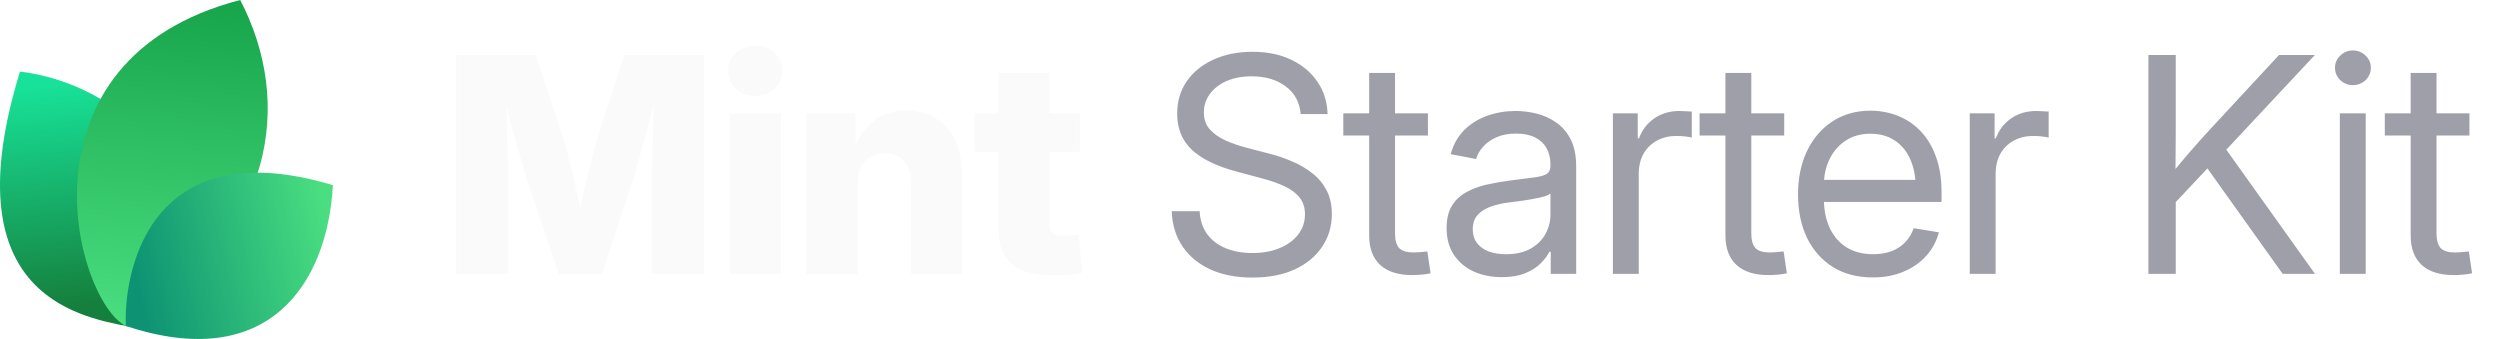
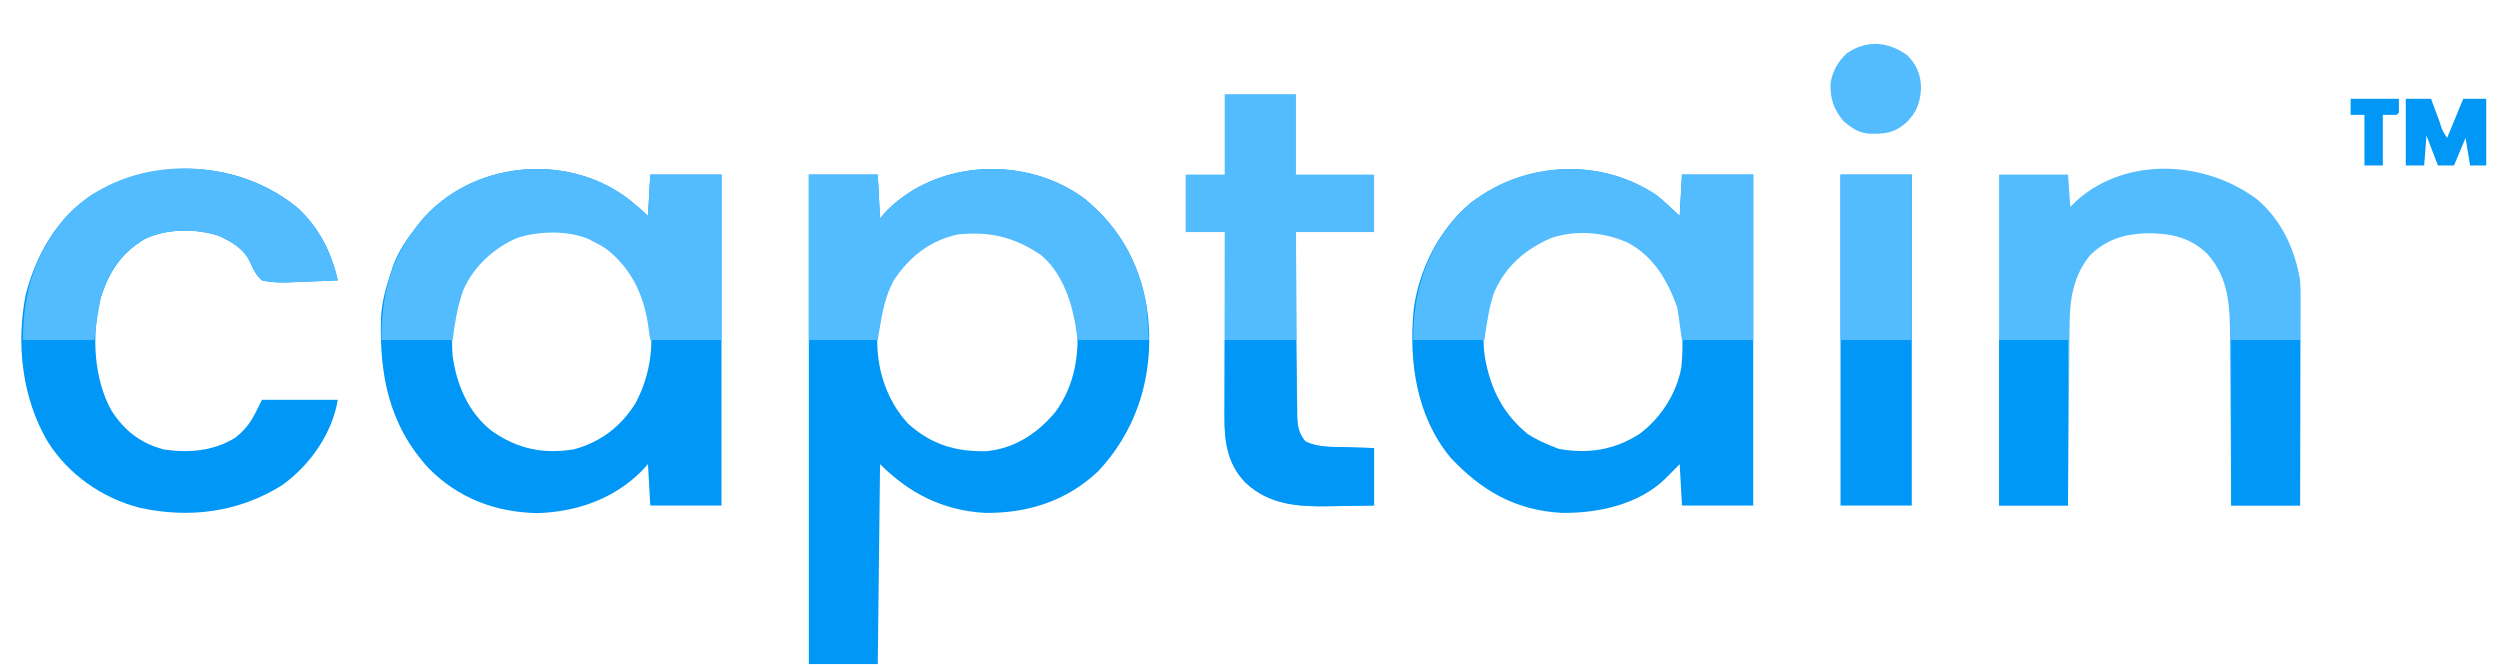
- <svg xmlns="http://www.w3.org/2000/svg" width="177" height="24" viewBox="0 0 177 24" fill="none">
-   <path d="M9.061 23.108C5.268 22.377 -3.391 20.627 1.417 5.064C9.634 6.099 16.973 14.064 9.061 23.108Z" fill="url(#paint0_linear_17557_2145)" />
-   <path d="M8.919 23.094C5.276 21.222 0.784 4.209 17.007 0C20.757 7.193 19.621 16.545 8.919 23.094Z" fill="url(#paint1_linear_17557_2145)" />
-   <path d="M8.914 23.079C8.735 19.882 10.159 9.085 23.57 13.111C23.181 20.123 18.984 26.418 8.914 23.079Z" fill="url(#paint2_linear_17557_2145)" />
-   <path d="M32.301 19.392V3.894H37.938L39.925 9.948C40.036 10.315 40.164 10.787 40.31 11.362C40.462 11.938 40.611 12.552 40.757 13.204C40.91 13.855 41.048 14.483 41.173 15.086C41.305 15.682 41.412 16.192 41.495 16.615H40.695C40.771 16.192 40.871 15.682 40.996 15.086C41.128 14.49 41.267 13.866 41.412 13.214C41.565 12.562 41.714 11.948 41.86 11.373C42.005 10.79 42.133 10.315 42.244 9.948L44.2 3.894H49.848V19.392H46.166V12.704C46.166 12.357 46.173 11.917 46.187 11.383C46.2 10.849 46.214 10.27 46.228 9.646C46.249 9.022 46.266 8.391 46.28 7.753C46.301 7.115 46.311 6.519 46.311 5.964H46.623C46.485 6.561 46.332 7.181 46.166 7.826C45.999 8.471 45.833 9.102 45.666 9.719C45.507 10.336 45.351 10.901 45.198 11.414C45.053 11.928 44.928 12.357 44.824 12.704L42.608 19.392H39.561L37.314 12.704C37.203 12.357 37.072 11.928 36.919 11.414C36.773 10.901 36.614 10.34 36.441 9.729C36.274 9.112 36.104 8.481 35.931 7.836C35.764 7.192 35.608 6.567 35.463 5.964H35.827C35.834 6.512 35.844 7.105 35.858 7.743C35.872 8.374 35.886 9.005 35.9 9.636C35.92 10.26 35.938 10.839 35.952 11.373C35.965 11.907 35.972 12.351 35.972 12.704V19.392H32.301ZM51.668 19.392V8.024H55.288V19.392H51.668ZM53.468 6.786C52.927 6.786 52.473 6.616 52.105 6.276C51.738 5.93 51.554 5.507 51.554 5.007C51.554 4.508 51.738 4.088 52.105 3.749C52.473 3.409 52.927 3.239 53.468 3.239C54.009 3.239 54.463 3.409 54.83 3.749C55.198 4.082 55.382 4.501 55.382 5.007C55.382 5.507 55.198 5.93 54.83 6.276C54.463 6.616 54.009 6.786 53.468 6.786ZM60.708 13.027V19.392H57.088V8.024H60.551L60.593 10.967H60.281C60.593 10.024 61.061 9.268 61.685 8.7C62.309 8.124 63.138 7.836 64.171 7.836C64.975 7.836 65.672 8.017 66.262 8.377C66.851 8.731 67.302 9.234 67.614 9.885C67.933 10.537 68.092 11.307 68.092 12.194V19.392H64.483V12.912C64.483 12.26 64.32 11.754 63.994 11.394C63.675 11.033 63.221 10.853 62.632 10.853C62.25 10.853 61.914 10.936 61.623 11.102C61.332 11.269 61.106 11.515 60.947 11.841C60.787 12.16 60.708 12.555 60.708 13.027ZM76.456 8.024V10.749H69.008V8.024H76.456ZM70.683 5.163H74.292V15.783C74.292 16.102 74.361 16.334 74.5 16.48C74.646 16.625 74.899 16.698 75.259 16.698C75.405 16.698 75.596 16.688 75.831 16.667C76.074 16.646 76.251 16.629 76.362 16.615L76.632 19.309C76.313 19.378 75.963 19.427 75.582 19.455C75.207 19.482 74.836 19.496 74.469 19.496C73.2 19.496 72.25 19.222 71.619 18.674C70.995 18.127 70.683 17.308 70.683 16.22V5.163Z" fill="#FAFAFA" />
-   <path d="M88.667 19.652C87.523 19.652 86.528 19.458 85.682 19.07C84.843 18.681 84.188 18.137 83.716 17.437C83.245 16.736 82.992 15.908 82.957 14.951H84.933C84.968 15.596 85.148 16.14 85.474 16.584C85.8 17.021 86.24 17.354 86.795 17.582C87.35 17.804 87.974 17.915 88.667 17.915C89.388 17.915 90.026 17.801 90.581 17.572C91.143 17.343 91.583 17.024 91.902 16.615C92.228 16.199 92.391 15.717 92.391 15.169C92.391 14.698 92.266 14.306 92.017 13.994C91.767 13.675 91.413 13.408 90.956 13.193C90.498 12.978 89.954 12.787 89.323 12.621L87.502 12.132C86.123 11.765 85.082 11.255 84.382 10.603C83.689 9.944 83.342 9.095 83.342 8.055C83.342 7.174 83.571 6.404 84.028 5.746C84.486 5.087 85.117 4.577 85.921 4.217C86.726 3.849 87.645 3.666 88.678 3.666C89.718 3.666 90.63 3.853 91.413 4.227C92.204 4.602 92.824 5.122 93.275 5.787C93.726 6.446 93.965 7.209 93.993 8.076H92.089C92.013 7.23 91.656 6.574 91.018 6.11C90.387 5.638 89.586 5.403 88.615 5.403C87.95 5.403 87.36 5.513 86.847 5.735C86.341 5.957 85.946 6.262 85.661 6.651C85.377 7.032 85.235 7.469 85.235 7.961C85.235 8.447 85.377 8.849 85.661 9.168C85.946 9.48 86.317 9.74 86.774 9.948C87.232 10.149 87.724 10.319 88.251 10.457L89.884 10.884C90.439 11.023 90.977 11.206 91.496 11.435C92.023 11.657 92.495 11.934 92.911 12.267C93.334 12.593 93.67 12.995 93.92 13.474C94.17 13.945 94.294 14.504 94.294 15.149C94.294 16.015 94.066 16.788 93.608 17.468C93.157 18.148 92.512 18.681 91.673 19.07C90.834 19.458 89.832 19.652 88.667 19.652ZM101.097 8.024V9.594H95.106V8.024H101.097ZM96.937 5.163H98.767V16.521C98.767 17 98.865 17.347 99.059 17.562C99.26 17.77 99.6 17.874 100.078 17.874C100.21 17.874 100.366 17.867 100.546 17.853C100.733 17.832 100.903 17.815 101.056 17.801L101.285 19.351C101.097 19.392 100.886 19.423 100.65 19.444C100.414 19.465 100.189 19.475 99.974 19.475C98.996 19.475 98.244 19.236 97.717 18.758C97.197 18.272 96.937 17.579 96.937 16.677V5.163ZM106.33 19.621C105.595 19.621 104.932 19.489 104.343 19.226C103.754 18.955 103.285 18.564 102.939 18.05C102.592 17.53 102.419 16.896 102.419 16.147C102.419 15.495 102.547 14.965 102.804 14.556C103.06 14.146 103.403 13.828 103.833 13.599C104.263 13.363 104.742 13.186 105.269 13.068C105.796 12.95 106.333 12.857 106.881 12.787C107.574 12.69 108.132 12.617 108.555 12.569C108.978 12.52 109.287 12.441 109.481 12.33C109.675 12.212 109.772 12.014 109.772 11.737V11.654C109.772 11.203 109.679 10.815 109.492 10.489C109.311 10.163 109.041 9.91 108.68 9.729C108.32 9.549 107.872 9.459 107.338 9.459C106.805 9.459 106.34 9.546 105.945 9.719C105.556 9.892 105.241 10.118 104.998 10.395C104.755 10.665 104.593 10.953 104.509 11.258L102.71 10.915C102.897 10.222 103.22 9.65 103.677 9.199C104.135 8.748 104.679 8.412 105.31 8.19C105.941 7.968 106.607 7.857 107.307 7.857C107.8 7.857 108.295 7.92 108.795 8.044C109.301 8.169 109.765 8.381 110.188 8.679C110.611 8.97 110.951 9.369 111.208 9.875C111.464 10.374 111.593 11.005 111.593 11.768V19.392H109.793V17.822H109.7C109.568 18.085 109.363 18.359 109.086 18.643C108.809 18.921 108.444 19.153 107.994 19.34C107.543 19.527 106.988 19.621 106.33 19.621ZM106.621 17.998C107.321 17.998 107.904 17.867 108.368 17.603C108.84 17.333 109.19 16.986 109.419 16.563C109.654 16.133 109.772 15.682 109.772 15.211V13.692C109.703 13.769 109.554 13.841 109.325 13.911C109.096 13.973 108.829 14.032 108.524 14.088C108.226 14.143 107.921 14.192 107.609 14.233C107.304 14.275 107.033 14.309 106.798 14.337C106.354 14.393 105.938 14.49 105.549 14.628C105.168 14.76 104.86 14.954 104.624 15.211C104.388 15.467 104.27 15.811 104.27 16.241C104.27 16.615 104.367 16.934 104.561 17.198C104.762 17.461 105.04 17.662 105.393 17.801C105.747 17.933 106.156 17.998 106.621 17.998ZM114.193 19.392V8.024H115.951V9.792H116.045C116.253 9.209 116.61 8.741 117.116 8.388C117.622 8.034 118.219 7.857 118.905 7.857C119.058 7.857 119.217 7.864 119.384 7.878C119.55 7.885 119.682 7.892 119.779 7.899V9.74C119.716 9.719 119.578 9.695 119.363 9.667C119.155 9.639 118.922 9.625 118.666 9.625C118.174 9.625 117.726 9.733 117.324 9.948C116.922 10.163 116.603 10.471 116.367 10.874C116.138 11.276 116.024 11.758 116.024 12.319V19.392H114.193ZM126.322 8.024V9.594H120.33V8.024H126.322ZM122.161 5.163H123.992V16.521C123.992 17 124.089 17.347 124.283 17.562C124.484 17.77 124.824 17.874 125.302 17.874C125.434 17.874 125.59 17.867 125.77 17.853C125.958 17.832 126.127 17.815 126.28 17.801L126.509 19.351C126.322 19.392 126.11 19.423 125.874 19.444C125.639 19.465 125.413 19.475 125.198 19.475C124.221 19.475 123.468 19.236 122.941 18.758C122.421 18.272 122.161 17.579 122.161 16.677V5.163ZM132.604 19.642C131.502 19.642 130.555 19.396 129.765 18.903C128.974 18.404 128.364 17.714 127.934 16.834C127.511 15.946 127.3 14.927 127.3 13.775C127.3 12.611 127.511 11.584 127.934 10.697C128.364 9.802 128.964 9.102 129.734 8.596C130.51 8.089 131.408 7.836 132.428 7.836C133.1 7.836 133.738 7.954 134.341 8.19C134.952 8.426 135.489 8.783 135.954 9.261C136.425 9.74 136.793 10.343 137.056 11.071C137.327 11.792 137.462 12.645 137.462 13.63V14.296H128.433V12.735H136.463L135.631 13.297C135.631 12.541 135.506 11.876 135.257 11.3C135.007 10.725 134.643 10.277 134.165 9.958C133.686 9.632 133.107 9.469 132.428 9.469C131.748 9.469 131.162 9.632 130.67 9.958C130.177 10.284 129.796 10.725 129.526 11.279C129.262 11.827 129.13 12.441 129.13 13.12V14.046C129.13 14.864 129.273 15.572 129.557 16.168C129.841 16.757 130.243 17.211 130.763 17.53C131.283 17.842 131.901 17.998 132.615 17.998C133.093 17.998 133.523 17.929 133.905 17.79C134.293 17.645 134.619 17.433 134.882 17.156C135.153 16.879 135.354 16.546 135.486 16.157L137.275 16.449C137.108 17.08 136.81 17.634 136.38 18.113C135.95 18.591 135.413 18.966 134.768 19.236C134.123 19.507 133.402 19.642 132.604 19.642ZM139.459 19.392V8.024H141.217V9.792H141.311C141.519 9.209 141.876 8.741 142.382 8.388C142.888 8.034 143.485 7.857 144.171 7.857C144.324 7.857 144.483 7.864 144.649 7.878C144.816 7.885 144.948 7.892 145.045 7.899V9.74C144.982 9.719 144.844 9.695 144.629 9.667C144.421 9.639 144.188 9.625 143.932 9.625C143.439 9.625 142.992 9.733 142.59 9.948C142.188 10.163 141.869 10.471 141.633 10.874C141.404 11.276 141.29 11.758 141.29 12.319V19.392H139.459ZM153.429 14.961V12.715C153.783 12.257 154.136 11.82 154.49 11.404C154.844 10.981 155.204 10.565 155.572 10.156C155.939 9.74 156.314 9.327 156.695 8.918L161.355 3.894H163.893L157.277 10.967H157.184L153.429 14.961ZM152.108 19.392V3.894H154.043V9.241L154.022 12.559L154.043 13.505V19.392H152.108ZM161.615 19.392L155.967 11.477L157.173 9.969L163.903 19.392H161.615ZM165.661 19.392V8.024H167.492V19.392H165.661ZM166.587 6.027C166.24 6.027 165.942 5.909 165.692 5.673C165.443 5.43 165.318 5.139 165.318 4.799C165.318 4.459 165.443 4.172 165.692 3.936C165.942 3.693 166.24 3.572 166.587 3.572C166.934 3.572 167.232 3.693 167.482 3.936C167.731 4.172 167.856 4.459 167.856 4.799C167.856 5.139 167.731 5.43 167.482 5.673C167.232 5.909 166.934 6.027 166.587 6.027ZM174.836 8.024V9.594H168.844V8.024H174.836ZM170.675 5.163H172.506V16.521C172.506 17 172.603 17.347 172.797 17.562C172.998 17.77 173.338 17.874 173.816 17.874C173.948 17.874 174.104 17.867 174.284 17.853C174.472 17.832 174.641 17.815 174.794 17.801L175.023 19.351C174.836 19.392 174.624 19.423 174.388 19.444C174.153 19.465 173.927 19.475 173.712 19.475C172.735 19.475 171.982 19.236 171.455 18.758C170.935 18.272 170.675 17.579 170.675 16.677V5.163Z" fill="#9F9FA9" />
-   <defs>
-     <linearGradient id="paint0_linear_17557_2145" x1="3.776" y1="5.916" x2="5.232" y2="21.559" gradientUnits="userSpaceOnUse">
-       <stop stop-color="#18E299" />
-       <stop offset="1" stop-color="#15803D" />
-     </linearGradient>
-     <linearGradient id="paint1_linear_17557_2145" x1="12.171" y1="-0.718" x2="10.19" y2="22.983" gradientUnits="userSpaceOnUse">
-       <stop stop-color="#16A34A" />
-       <stop offset="1" stop-color="#4ADE80" />
-     </linearGradient>
-     <linearGradient id="paint2_linear_17557_2145" x1="23.133" y1="15.353" x2="9.338" y2="18.52" gradientUnits="userSpaceOnUse">
-       <stop stop-color="#4ADE80" />
-       <stop offset="1" stop-color="#0D9373" />
-     </linearGradient>
-   </defs>
+ <svg xmlns="http://www.w3.org/2000/svg" version="1.1" width="1088" height="289">
+   <path d="M0 0 C16.592 13.418 25.461 30.823 27.922 51.887 C28.045 53.49 28.15 55.094 28.234 56.7 C28.276 57.463 28.317 58.226 28.359 59.012 C28.948 81.38 21.589 102.325 6.234 118.7 C-7.534 131.768 -24.531 137.144 -43.211 136.907 C-61.339 135.851 -76.028 128.438 -88.766 115.7 C-89.096 144.41 -89.426 173.12 -89.766 202.7 C-99.666 202.7 -109.566 202.7 -119.766 202.7 C-119.766 132.41 -119.766 62.12 -119.766 -10.3 C-109.866 -10.3 -99.966 -10.3 -89.766 -10.3 C-89.436 -4.03 -89.106 2.24 -88.766 8.7 C-87.734 7.545 -86.703 6.39 -85.641 5.2 C-63.315 -17.047 -24.991 -18.405 0 0 Z M-78.516 28.45 C-85.483 36.904 -88.907 46.847 -89.766 57.7 C-89.82 58.353 -89.874 59.007 -89.93 59.68 C-90.508 73.688 -86.139 87.694 -76.582 98.075 C-66.421 107.165 -55.887 110.359 -42.449 110.047 C-30.269 108.898 -20.268 102.345 -12.551 93.094 C-3.908 81.501 -1.799 67.311 -3.195 53.168 C-5.065 41.797 -10.377 30.663 -19.414 23.301 C-38.451 10.336 -62.315 11.132 -78.516 28.45 Z " fill="#0097F6" transform="translate(471.7656,86.30029)" />
+   <path d="M0 0 C3.194 2.515 6.3 5.031 9.176 7.906 C9.506 1.966 9.836 -3.974 10.176 -10.094 C20.406 -10.094 30.636 -10.094 41.176 -10.094 C41.176 37.426 41.176 84.946 41.176 133.906 C30.946 133.906 20.716 133.906 10.176 133.906 C9.681 124.996 9.681 124.996 9.176 115.906 C8.248 116.917 7.32 117.927 6.363 118.969 C-5.953 131.21 -22.063 136.718 -39.137 137.219 C-57.293 136.808 -73.373 130.714 -86.203 117.766 C-103.648 98.735 -107.749 77.075 -107.012 51.977 C-106.603 45.3 -104.981 39.228 -102.824 32.906 C-102.374 31.501 -102.374 31.501 -101.914 30.066 C-99.612 23.598 -96.039 18.289 -91.824 12.906 C-91.177 12.07 -90.53 11.233 -89.863 10.371 C-68.199 -15.683 -27.049 -20.053 0 0 Z M-67.07 31.629 C-75.339 42.365 -76.816 55.72 -75.824 68.906 C-74.128 81.416 -68.879 93.666 -58.691 101.559 C-47.651 109.212 -36.45 111.665 -23.039 109.445 C-11.52 106.342 -2.665 99.583 3.676 89.527 C10.475 76.921 12.438 61.969 8.988 48.031 C5.119 36.103 -1.528 25.069 -12.832 18.867 C-13.489 18.55 -14.147 18.233 -14.824 17.906 C-15.748 17.431 -15.748 17.431 -16.691 16.945 C-35.355 9.03 -54.744 17.132 -67.07 31.629 Z " fill="#0097F6" transform="translate(272.8242,86.09375)" />
+   <path d="M0 0 C3.527 2.858 6.736 5.834 10 9 C10.33 3.06 10.66 -2.88 11 -9 C21.23 -9 31.46 -9 42 -9 C42 38.52 42 86.04 42 135 C31.77 135 21.54 135 11 135 C10.505 126.09 10.505 126.09 10 117 C6.731 120.255 6.731 120.255 3.508 123.555 C-8.203 134.736 -25.828 138.419 -41.453 138.203 C-61.574 137.051 -76.313 128.529 -89.789 114.082 C-104.656 96.075 -107.931 72.259 -105.782 49.71 C-103.385 31.929 -94.569 14.681 -80.727 3.098 C-56.938 -14.494 -24.83 -16.704 0 0 Z M-66.211 32.516 C-74.199 43.608 -76.758 57.57 -74.695 70.981 C-72.172 84.522 -66.842 95.18 -56 104 C-52.78 106.019 -49.525 107.588 -46 109 C-44.928 109.433 -43.855 109.866 -42.75 110.312 C-29.835 112.68 -18.414 110.836 -7.383 103.781 C1.776 96.935 8.768 86.082 10.75 74.727 C12.324 57.562 10.334 42.698 -0.742 28.816 C-7.456 21.447 -16.73 16.401 -26.723 15.762 C-42.932 15.346 -55.509 19.81 -66.211 32.516 Z " fill="#0097F6" transform="translate(721,85)" />
+   <path d="M0 0 C10.727 8.995 16.509 21.669 18.812 35.312 C19.066 38.656 19.067 41.978 19.04 45.33 C19.04 46.287 19.04 47.245 19.04 48.231 C19.039 51.364 19.024 54.496 19.008 57.629 C19.004 59.813 19.001 61.998 18.999 64.182 C18.992 69.908 18.972 75.634 18.95 81.36 C18.929 87.212 18.92 93.064 18.91 98.916 C18.889 110.382 18.854 121.847 18.812 133.312 C8.912 133.312 -0.988 133.312 -11.188 133.312 C-11.202 130.639 -11.217 127.965 -11.232 125.209 C-11.282 116.349 -11.349 107.488 -11.423 98.627 C-11.468 93.258 -11.507 87.888 -11.534 82.519 C-11.56 77.332 -11.601 72.145 -11.651 66.958 C-11.667 64.984 -11.679 63.011 -11.685 61.037 C-11.734 47.123 -11.87 34.502 -21.715 23.625 C-29.537 16.263 -38.095 14.713 -48.499 14.842 C-57.882 15.21 -65.585 17.664 -72.469 24.266 C-79.709 32.888 -81.476 43.484 -81.506 54.412 C-81.516 55.272 -81.526 56.132 -81.537 57.017 C-81.567 59.825 -81.585 62.633 -81.602 65.441 C-81.62 67.402 -81.64 69.362 -81.66 71.322 C-81.711 76.456 -81.751 81.59 -81.788 86.724 C-81.829 91.973 -81.88 97.222 -81.93 102.471 C-82.026 112.751 -82.11 123.032 -82.188 133.312 C-92.088 133.312 -101.987 133.312 -112.188 133.312 C-112.188 85.793 -112.188 38.273 -112.188 -10.688 C-102.287 -10.688 -92.388 -10.688 -82.188 -10.688 C-81.692 -3.757 -81.692 -3.757 -81.188 3.312 C-80.115 2.281 -79.043 1.25 -77.938 0.188 C-56.138 -18.738 -22.321 -16.657 0 0 Z " fill="#52BCFF" transform="translate(982.1875,86.6875)" />
+   <path d="M0 0 C9.618 8.628 15.167 19.491 18 32 C13.411 32.248 8.825 32.429 4.23 32.549 C2.67 32.599 1.11 32.668 -0.448 32.754 C-5.457 33.026 -10.088 33.113 -15 32 C-17.488 29.655 -18.624 27.689 -19.921 24.544 C-22.472 18.53 -28.188 15.063 -34 12.562 C-43.913 9.364 -56.519 9.464 -66 14 C-76.909 20.475 -82.335 29.609 -85.754 41.656 C-89.01 56.775 -88.091 75.158 -80.426 88.793 C-74.796 97.508 -67.753 103.007 -57.508 105.641 C-46.718 107.187 -35.705 106.305 -26.359 100.305 C-20.257 95.314 -18.891 91.783 -15 84 C-4.11 84 6.78 84 18 84 C15.554 98.679 5.984 112.29 -6 121 C-24.904 132.959 -46.486 135.761 -68.211 130.969 C-84.53 126.796 -99.276 116.505 -108.288 102.118 C-119.397 83.217 -122.05 59.628 -117.812 38.25 C-113.268 20.75 -104.088 4.65 -88.719 -5.406 C-60.791 -21.778 -25.475 -20.233 0 0 Z " fill="#0097F6" transform="translate(129,90)" />
+   <path d="M0 0 C10.23 0 20.46 0 31 0 C31 11.55 31 23.1 31 35 C42.22 35 53.44 35 65 35 C65 43.25 65 51.5 65 60 C53.78 60 42.56 60 31 60 C31.063 71.127 31.138 82.253 31.236 93.38 C31.28 98.547 31.32 103.713 31.346 108.88 C31.372 113.866 31.413 118.852 31.463 123.838 C31.48 125.74 31.491 127.642 31.498 129.545 C31.507 132.209 31.535 134.873 31.568 137.538 C31.566 138.324 31.565 139.11 31.563 139.92 C31.641 144.439 32.168 147.423 35 151 C40.553 153.929 47.233 153.451 53.375 153.625 C57.211 153.749 61.047 153.873 65 154 C65 162.25 65 170.5 65 179 C60.252 179.093 55.508 179.172 50.76 179.22 C49.152 179.24 47.543 179.267 45.934 179.302 C32.371 179.589 19.387 178.845 9 169 C1.427 161.217 -0.159 151.568 -0.114 141.171 C-0.114 140.292 -0.114 139.414 -0.114 138.508 C-0.113 135.614 -0.106 132.719 -0.098 129.824 C-0.096 127.814 -0.094 125.803 -0.093 123.792 C-0.09 118.507 -0.08 113.221 -0.069 107.936 C-0.058 102.54 -0.054 97.144 -0.049 91.748 C-0.038 81.165 -0.021 70.583 0 60 C-5.61 60 -11.22 60 -17 60 C-17 51.75 -17 43.5 -17 35 C-11.39 35 -5.78 35 0 35 C0 23.45 0 11.9 0 0 Z " fill="#52BCFF" transform="translate(533,41)" />
+   <path d="M0 0 C3.194 2.515 6.3 5.031 9.176 7.906 C9.506 1.966 9.836 -3.974 10.176 -10.094 C20.406 -10.094 30.636 -10.094 41.176 -10.094 C41.176 13.666 41.176 37.426 41.176 61.906 C30.946 61.906 20.716 61.906 10.176 61.906 C9.619 58.07 9.619 58.07 9.051 54.156 C6.916 41.355 1.555 30.526 -8.797 22.348 C-10.755 21.036 -12.71 19.945 -14.824 18.906 C-15.75 18.429 -15.75 18.429 -16.695 17.941 C-25.848 14.07 -38.636 14.423 -47.949 17.531 C-57.922 21.892 -66.415 29.677 -70.984 39.641 C-73.682 46.919 -74.863 54.217 -75.824 61.906 C-86.054 61.906 -96.284 61.906 -106.824 61.906 C-106.824 43.437 -103.314 27.577 -91.824 12.906 C-91.177 12.07 -90.53 11.233 -89.863 10.371 C-68.199 -15.683 -27.049 -20.053 0 0 Z " fill="#52BCFF" transform="translate(272.8242,86.09375)" />
+   <path d="M0 0 C3.527 2.858 6.736 5.834 10 9 C10.33 3.06 10.66 -2.88 11 -9 C21.23 -9 31.46 -9 42 -9 C42 14.76 42 38.52 42 63 C31.77 63 21.54 63 11 63 C10.01 56.07 10.01 56.07 9 49 C4.869 37.296 -1.11 26.833 -12.371 20.711 C-22.661 16.014 -35.163 14.92 -46 18.625 C-57.534 23.623 -65.945 31.048 -70.934 42.703 C-73.077 49.328 -73.955 56.123 -75 63 C-85.23 63 -95.46 63 -106 63 C-106 41.416 -100.002 23.021 -85.148 7.059 C-62.369 -14.768 -25.965 -17.468 0 0 Z " fill="#52BCFF" transform="translate(721,85)" />
+   <path d="M0 0 C15.068 12.185 23.944 27.688 27.234 46.7 C27.564 51.65 27.894 56.6 28.234 61.7 C18.004 61.7 7.774 61.7 -2.766 61.7 C-3.116 59.348 -3.467 56.997 -3.828 54.575 C-5.687 43.852 -10.113 31.789 -18.766 24.7 C-30.426 16.785 -40.923 14.373 -54.766 15.7 C-66.923 18.284 -76.027 25.438 -82.766 35.7 C-87.213 43.7 -88.257 52.797 -89.766 61.7 C-99.666 61.7 -109.566 61.7 -119.766 61.7 C-119.766 37.94 -119.766 14.18 -119.766 -10.3 C-109.866 -10.3 -99.966 -10.3 -89.766 -10.3 C-89.436 -4.03 -89.106 2.24 -88.766 8.7 C-87.734 7.545 -86.703 6.39 -85.641 5.2 C-63.315 -17.047 -24.991 -18.405 0 0 Z " fill="#52BCFF" transform="translate(471.7656,86.30029)" />
+   <path d="M0 0 C9.618 8.628 15.167 19.491 18 32 C13.411 32.248 8.825 32.429 4.23 32.549 C2.67 32.599 1.11 32.668 -0.448 32.754 C-5.457 33.026 -10.088 33.113 -15 32 C-17.488 29.655 -18.624 27.689 -19.921 24.544 C-22.472 18.53 -28.188 15.063 -34 12.562 C-43.913 9.364 -56.519 9.464 -66 14 C-75.901 19.876 -81.722 28.026 -85 39 C-86.323 45.293 -87.135 51.625 -88 58 C-98.23 58 -108.46 58 -119 58 C-119 36.603 -113.23 18.104 -98.406 2.316 C-71.932 -23.17 -27.858 -22.125 0 0 Z " fill="#52BCFF" transform="translate(129,90)" />
+   <path d="M0 0 C10.23 0 20.46 0 31 0 C31 47.52 31 95.04 31 144 C20.77 144 10.54 144 0 144 C0 96.48 0 48.96 0 0 Z " fill="#0097F6" transform="translate(801,76)" />
+   <path d="M0 0 C10.23 0 20.46 0 31 0 C31.037 2.757 31.075 5.515 31.113 8.355 C31.16 11.033 31.211 13.71 31.262 16.388 C31.296 18.245 31.324 20.103 31.346 21.96 C31.38 24.634 31.432 27.307 31.488 29.98 C31.495 30.808 31.501 31.635 31.508 32.487 C31.625 37.116 31.989 40.251 35 44 C40.553 46.929 47.233 46.451 53.375 46.625 C57.211 46.749 61.047 46.873 65 47 C65 55.25 65 63.5 65 72 C60.252 72.093 55.508 72.172 50.76 72.22 C49.152 72.24 47.543 72.267 45.934 72.302 C32.371 72.589 19.387 71.845 9 62 C1.09 53.87 -0.159 43.909 -0.098 33.105 C-0.096 32.158 -0.095 31.211 -0.093 30.235 C-0.088 27.219 -0.075 24.203 -0.062 21.188 C-0.057 19.139 -0.053 17.09 -0.049 15.041 C-0.039 10.027 -0.019 5.014 0 0 Z " fill="#0097F6" transform="translate(533,148)" />
+   <path d="M0 0 C10.23 0 20.46 0 31 0 C31 23.76 31 47.52 31 72 C20.77 72 10.54 72 0 72 C0 48.24 0 24.48 0 0 Z " fill="#52BCFF" transform="translate(801,76)" />
+   <path d="M0 0 C9.9 0 19.8 0 30 0 C30 23.76 30 47.52 30 72 C20.1 72 10.2 72 0 72 C0 48.24 0 24.48 0 0 Z " fill="#0097F6" transform="translate(971,148)" />
+   <path d="M0 0 C9.9 0 19.8 0 30 0 C30 23.76 30 47.52 30 72 C20.1 72 10.2 72 0 72 C0 48.24 0 24.48 0 0 Z " fill="#0098F7" transform="translate(870,148)" />
+   <path d="M0 0 C4.18 4.18 5.95 8.516 6.035 14.461 C5.646 20.79 4.191 24.926 -0.492 29.438 C-5.656 33.959 -9.663 34.293 -16.277 34.215 C-21.19 33.827 -23.994 31.842 -27.688 28.75 C-31.928 23.707 -33.603 18.783 -33.348 12.27 C-32.539 6.988 -30.112 2.723 -26.188 -0.875 C-17.362 -6.759 -8.413 -5.939 0 0 Z " fill="#52BCFF" transform="translate(830,24)" />
+   <path d="M0 0 C3.63 0 7.26 0 11 0 C11.422 1.143 11.843 2.287 12.277 3.465 C12.831 4.956 13.384 6.447 13.938 7.938 C14.215 8.692 14.493 9.447 14.779 10.225 C15.918 13.888 15.918 13.888 18 17 C20.31 11.39 22.62 5.78 25 0 C28.3 0 31.6 0 35 0 C35 9.57 35 19.14 35 29 C32.69 29 30.38 29 28 29 C27.34 25.04 26.68 21.08 26 17 C24.35 20.96 22.7 24.92 21 29 C18.69 29 16.38 29 14 29 C12.35 24.71 10.7 20.42 9 16 C8.67 20.29 8.34 24.58 8 29 C5.36 29 2.72 29 0 29 C0 19.43 0 9.86 0 0 Z " fill="#0097F6" transform="translate(1047,43)" />
+   <path d="M0 0 C6.93 0 13.86 0 21 0 C21 1.98 21 3.96 21 6 C20.67 6.33 20.34 6.66 20 7 C18.02 7 16.04 7 14 7 C14 14.26 14 21.52 14 29 C11.36 29 8.72 29 6 29 C6 21.74 6 14.48 6 7 C4.02 7 2.04 7 0 7 C0 4.69 0 2.38 0 0 Z " fill="#0097F6" transform="translate(1023,43)" />
</svg>
